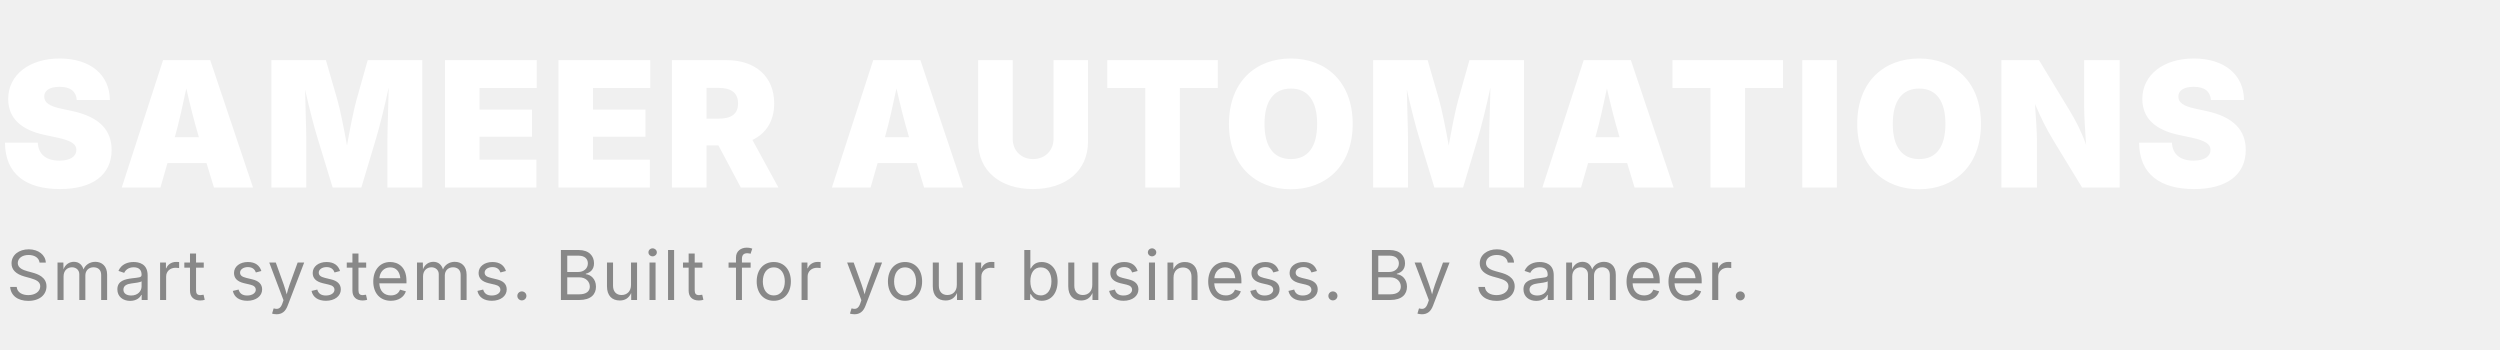
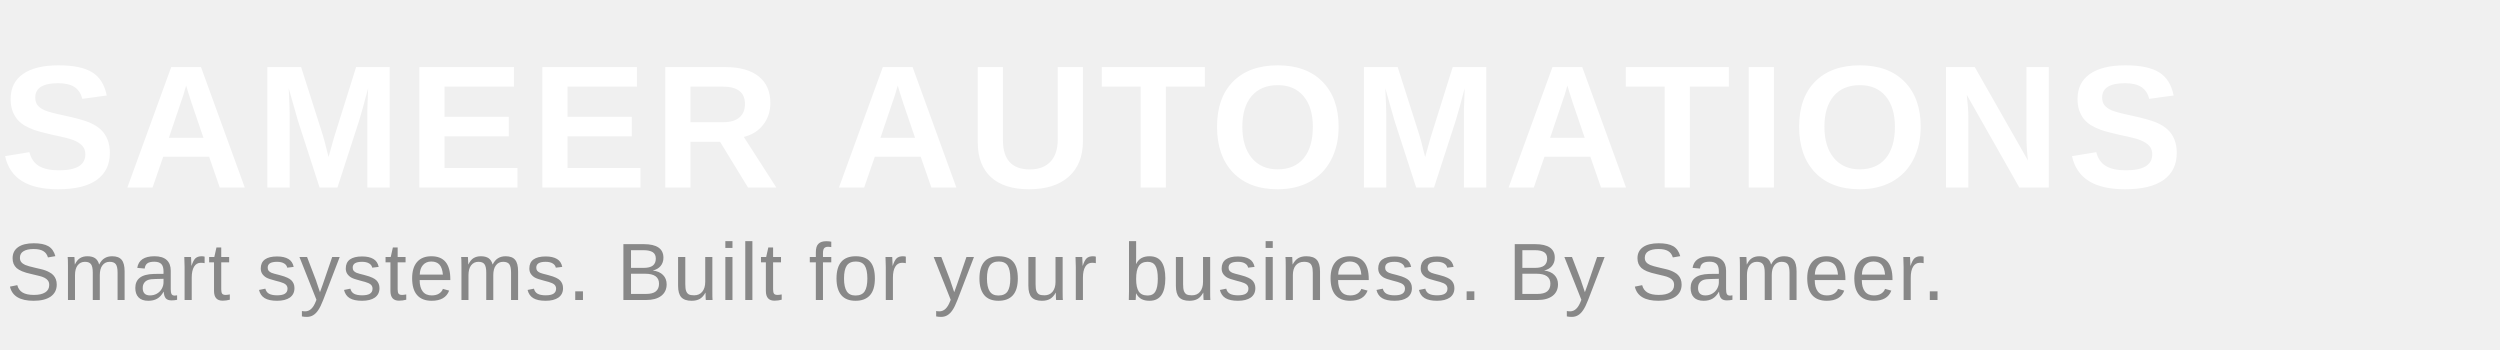
<svg xmlns="http://www.w3.org/2000/svg" viewBox="0 0 400 56" width="400" height="56" role="img" aria-label="Sameer Automations wordmark">
  <defs>
    <style>
      .wordmark {
-         font-family: 'Inter', 'Helvetica Neue', Arial, sans-serif;
+         font-family: 'Roc Grotesk', 'Outfit', 'Helvetica Neue', Arial, sans-serif;
        font-weight: 900;
        font-size: 28px;
        letter-spacing: 1px;
        fill: #FFFFFF;
      }
      .tagline {
-         font-family: 'Inter', 'Helvetica Neue', Arial, sans-serif;
+         font-family: 'Gilroy', 'DM Sans', 'Helvetica Neue', Arial, sans-serif;
        font-weight: 400;
-         font-size: 11px;
+         font-size: 13px;
        letter-spacing: 0.3px;
        fill: #888888;
      }
    </style>
  </defs>
  <text x="0" y="30" class="wordmark">SAMEER AUTOMATIONS</text>
  <text x="1" y="48" class="tagline">Smart systems. Built for your business. By Sameer.</text>
</svg>
